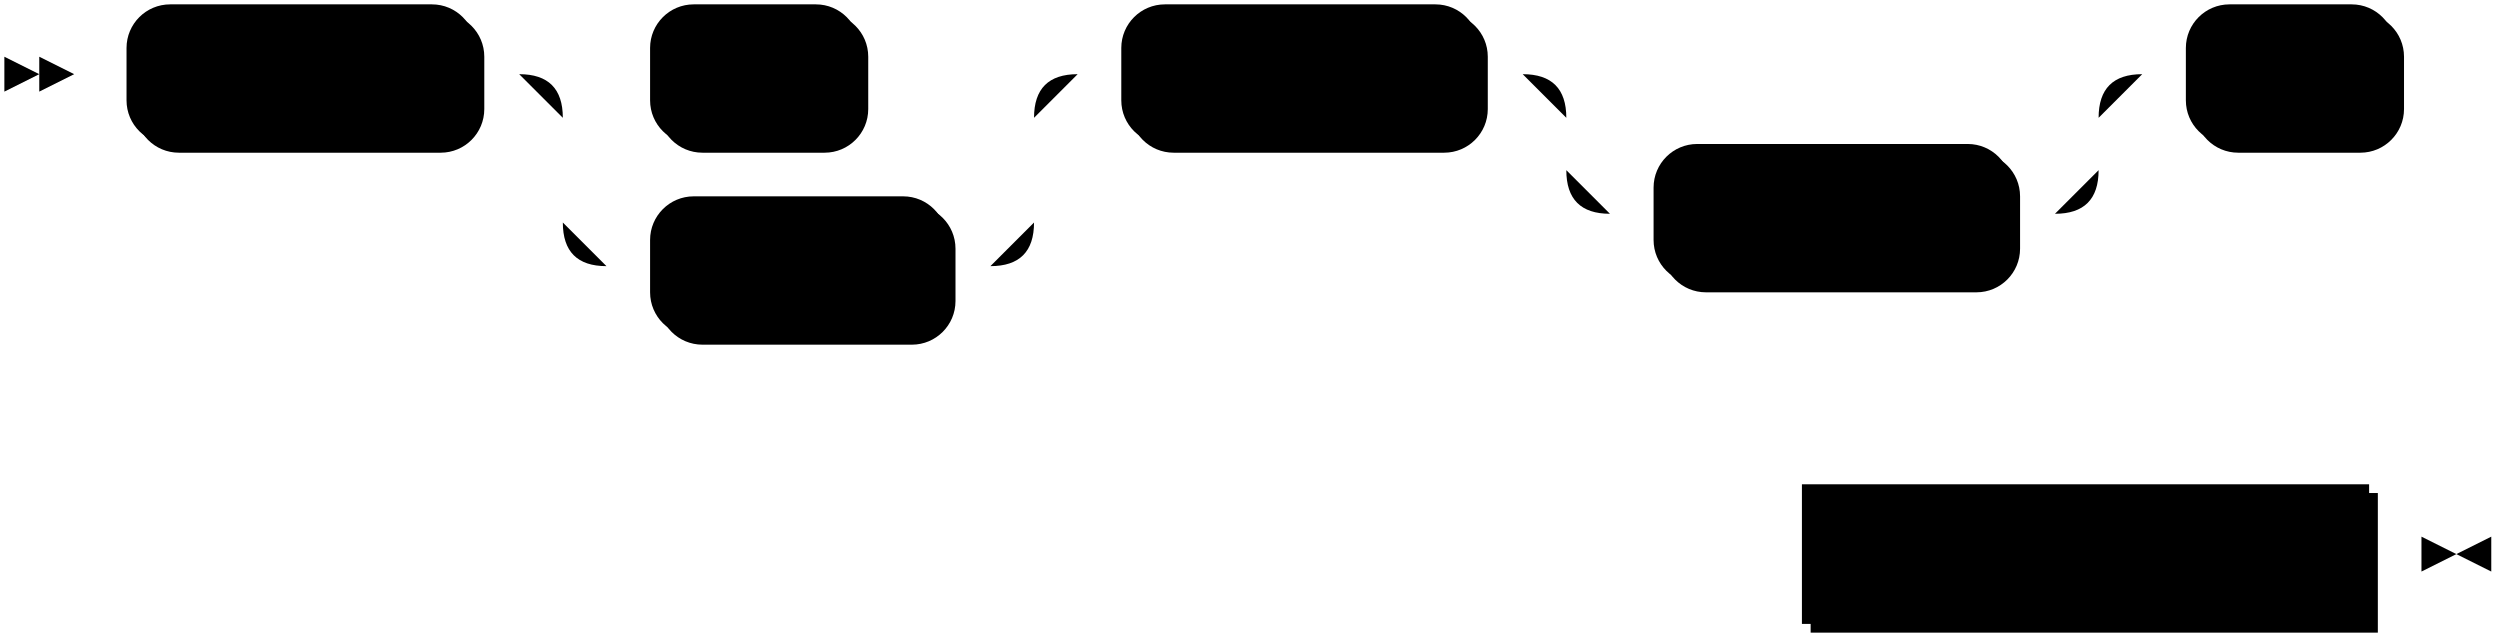
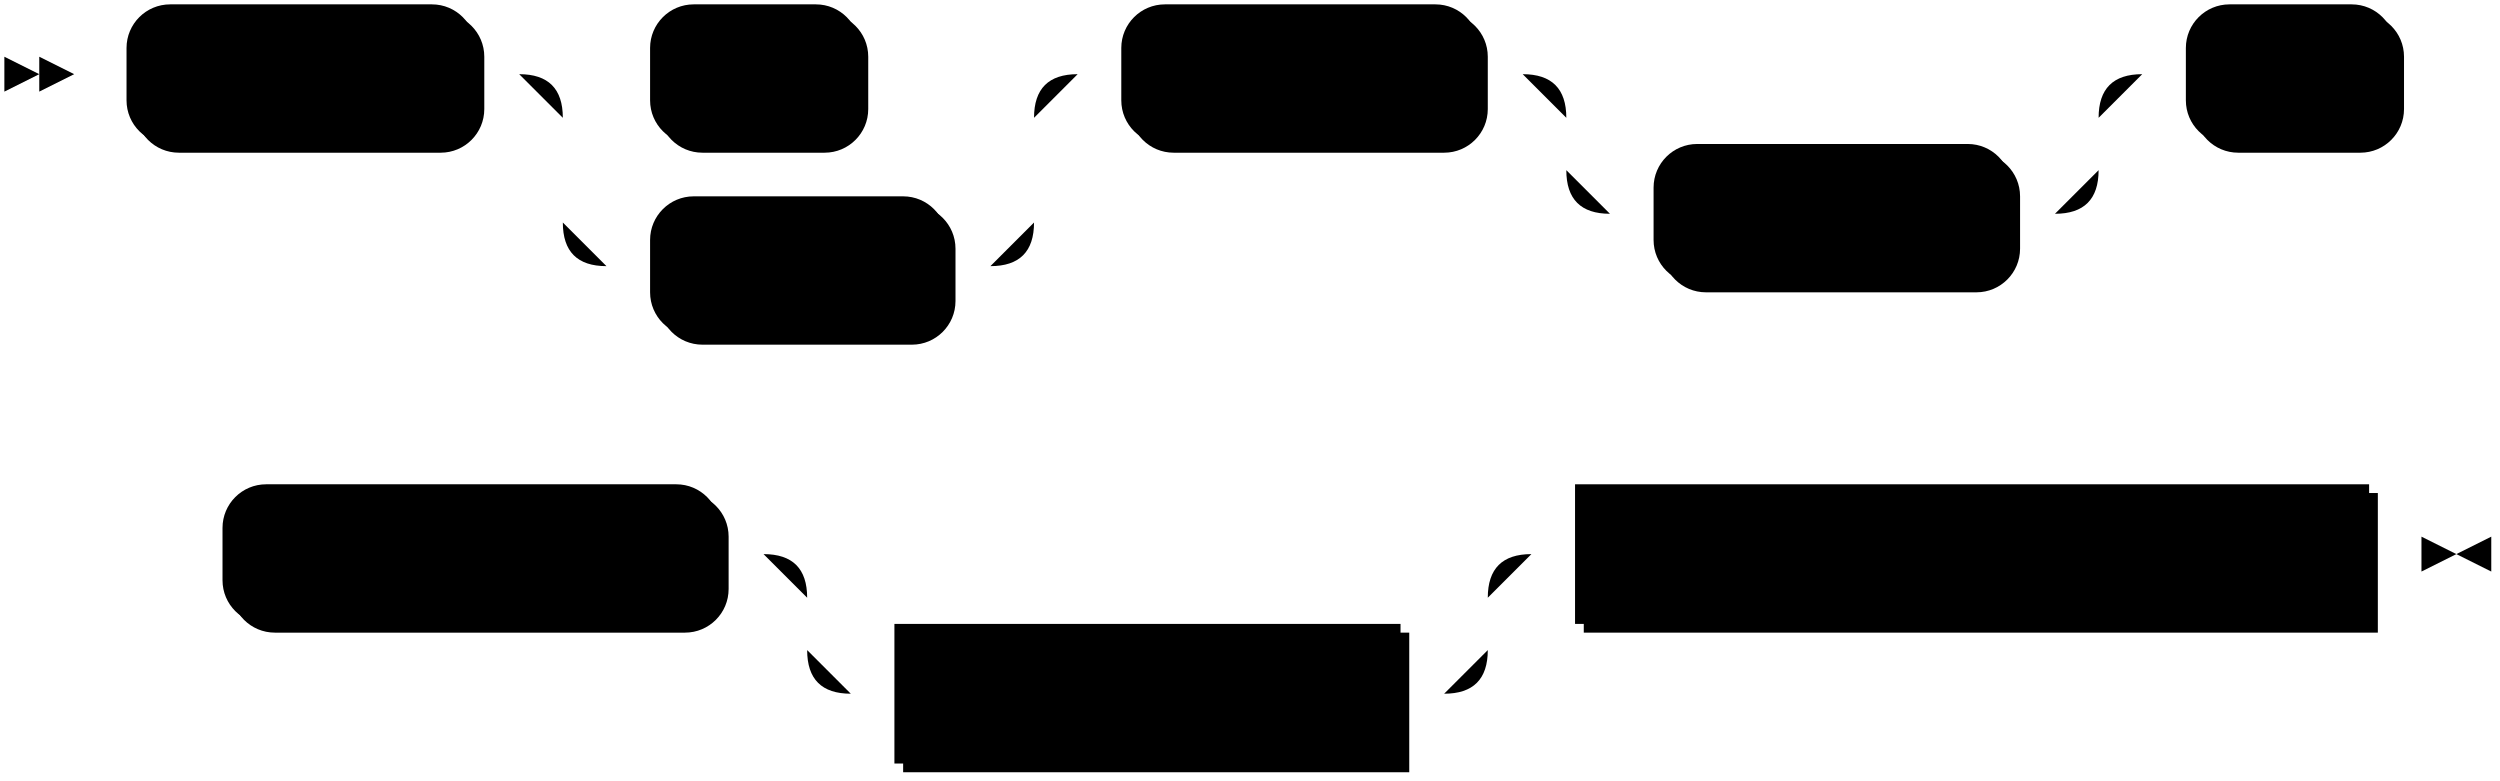
- <svg xmlns="http://www.w3.org/2000/svg" width="573" height="147">
+ <svg xmlns="http://www.w3.org/2000/svg" width="573" height="179">
  <polygon points="9 17 1 13 1 21" />
  <polygon points="17 17 9 13 9 21" />
  <rect x="31" y="3" width="80" height="32" rx="10" />
  <rect x="29" y="1" width="80" height="32" class="terminal" rx="10" />
  <text class="terminal" x="39" y="21">EXPLAIN</text>
  <rect x="151" y="3" width="48" height="32" rx="10" />
  <rect x="149" y="1" width="48" height="32" class="terminal" rx="10" />
  <text class="terminal" x="159" y="21">KEY</text>
  <rect x="151" y="47" width="68" height="32" rx="10" />
  <rect x="149" y="45" width="68" height="32" class="terminal" rx="10" />
  <text class="terminal" x="159" y="65">VALUE</text>
  <rect x="259" y="3" width="82" height="32" rx="10" />
  <rect x="257" y="1" width="82" height="32" class="terminal" rx="10" />
  <text class="terminal" x="267" y="21">SCHEMA</text>
  <rect x="381" y="35" width="82" height="32" rx="10" />
  <rect x="379" y="33" width="82" height="32" class="terminal" rx="10" />
  <text class="terminal" x="389" y="53">AS JSON</text>
  <rect x="503" y="3" width="48" height="32" rx="10" />
  <rect x="501" y="1" width="48" height="32" class="terminal" rx="10" />
  <text class="terminal" x="511" y="21">FOR</text>
-   <rect x="415" y="113" width="130" height="32" />
-   <rect x="413" y="111" width="130" height="32" class="nonterminal" />
-   <text class="nonterminal" x="423" y="131">create_sink_stmt</text>
-   <path class="line" d="m17 17 h2 m0 0 h10 m80 0 h10 m20 0 h10 m48 0 h10 m0 0 h20 m-108 0 h20 m88 0 h20 m-128 0 q10 0 10 10 m108 0 q0 -10 10 -10 m-118 10 v24 m108 0 v-24 m-108 24 q0 10 10 10 m88 0 q10 0 10 -10 m-98 10 h10 m68 0 h10 m20 -44 h10 m82 0 h10 m20 0 h10 m0 0 h92 m-122 0 h20 m102 0 h20 m-142 0 q10 0 10 10 m122 0 q0 -10 10 -10 m-132 10 v12 m122 0 v-12 m-122 12 q0 10 10 10 m102 0 q10 0 10 -10 m-112 10 h10 m82 0 h10 m20 -32 h10 m48 0 h10 m2 0 l2 0 m2 0 l2 0 m2 0 l2 0 m-180 110 l2 0 m2 0 l2 0 m2 0 l2 0 m2 0 h10 m130 0 h10 m3 0 h-3" />
+   <rect x="53" y="113" width="114" height="32" rx="10" />
+   <rect x="51" y="111" width="114" height="32" class="terminal" rx="10" />
+   <text class="terminal" x="61" y="131">CREATE SINK</text>
+   <rect x="207" y="145" width="116" height="32" />
+   <rect x="205" y="143" width="116" height="32" class="nonterminal" />
+   <text class="nonterminal" x="215" y="163">optional_name</text>
+   <rect x="363" y="113" width="182" height="32" />
+   <rect x="361" y="111" width="182" height="32" class="nonterminal" />
+   <text class="nonterminal" x="371" y="131">rest_of_create_sink_stmt</text>
+   <path class="line" d="m17 17 h2 m0 0 h10 m80 0 h10 m20 0 h10 m48 0 h10 m0 0 h20 m-108 0 h20 m88 0 h20 m-128 0 q10 0 10 10 m108 0 q0 -10 10 -10 m-118 10 v24 m108 0 v-24 m-108 24 q0 10 10 10 m88 0 q10 0 10 -10 m-98 10 h10 m68 0 h10 m20 -44 h10 m82 0 h10 m20 0 h10 m0 0 h92 m-122 0 h20 m102 0 h20 m-142 0 q10 0 10 10 m122 0 q0 -10 10 -10 m-132 10 v12 m122 0 v-12 m-122 12 q0 10 10 10 m102 0 q10 0 10 -10 m-112 10 h10 m82 0 h10 m20 -32 h10 m48 0 h10 m2 0 l2 0 m2 0 l2 0 m2 0 l2 0 m-542 110 l2 0 m2 0 l2 0 m2 0 l2 0 m2 0 h10 m114 0 h10 m20 0 h10 m0 0 h126 m-156 0 h20 m136 0 h20 m-176 0 q10 0 10 10 m156 0 q0 -10 10 -10 m-166 10 v12 m156 0 v-12 m-156 12 q0 10 10 10 m136 0 q10 0 10 -10 m-146 10 h10 m116 0 h10 m20 -32 h10 m182 0 h10 m3 0 h-3" />
  <polygon points="563 127 571 123 571 131" />
  <polygon points="563 127 555 123 555 131" />
</svg>
